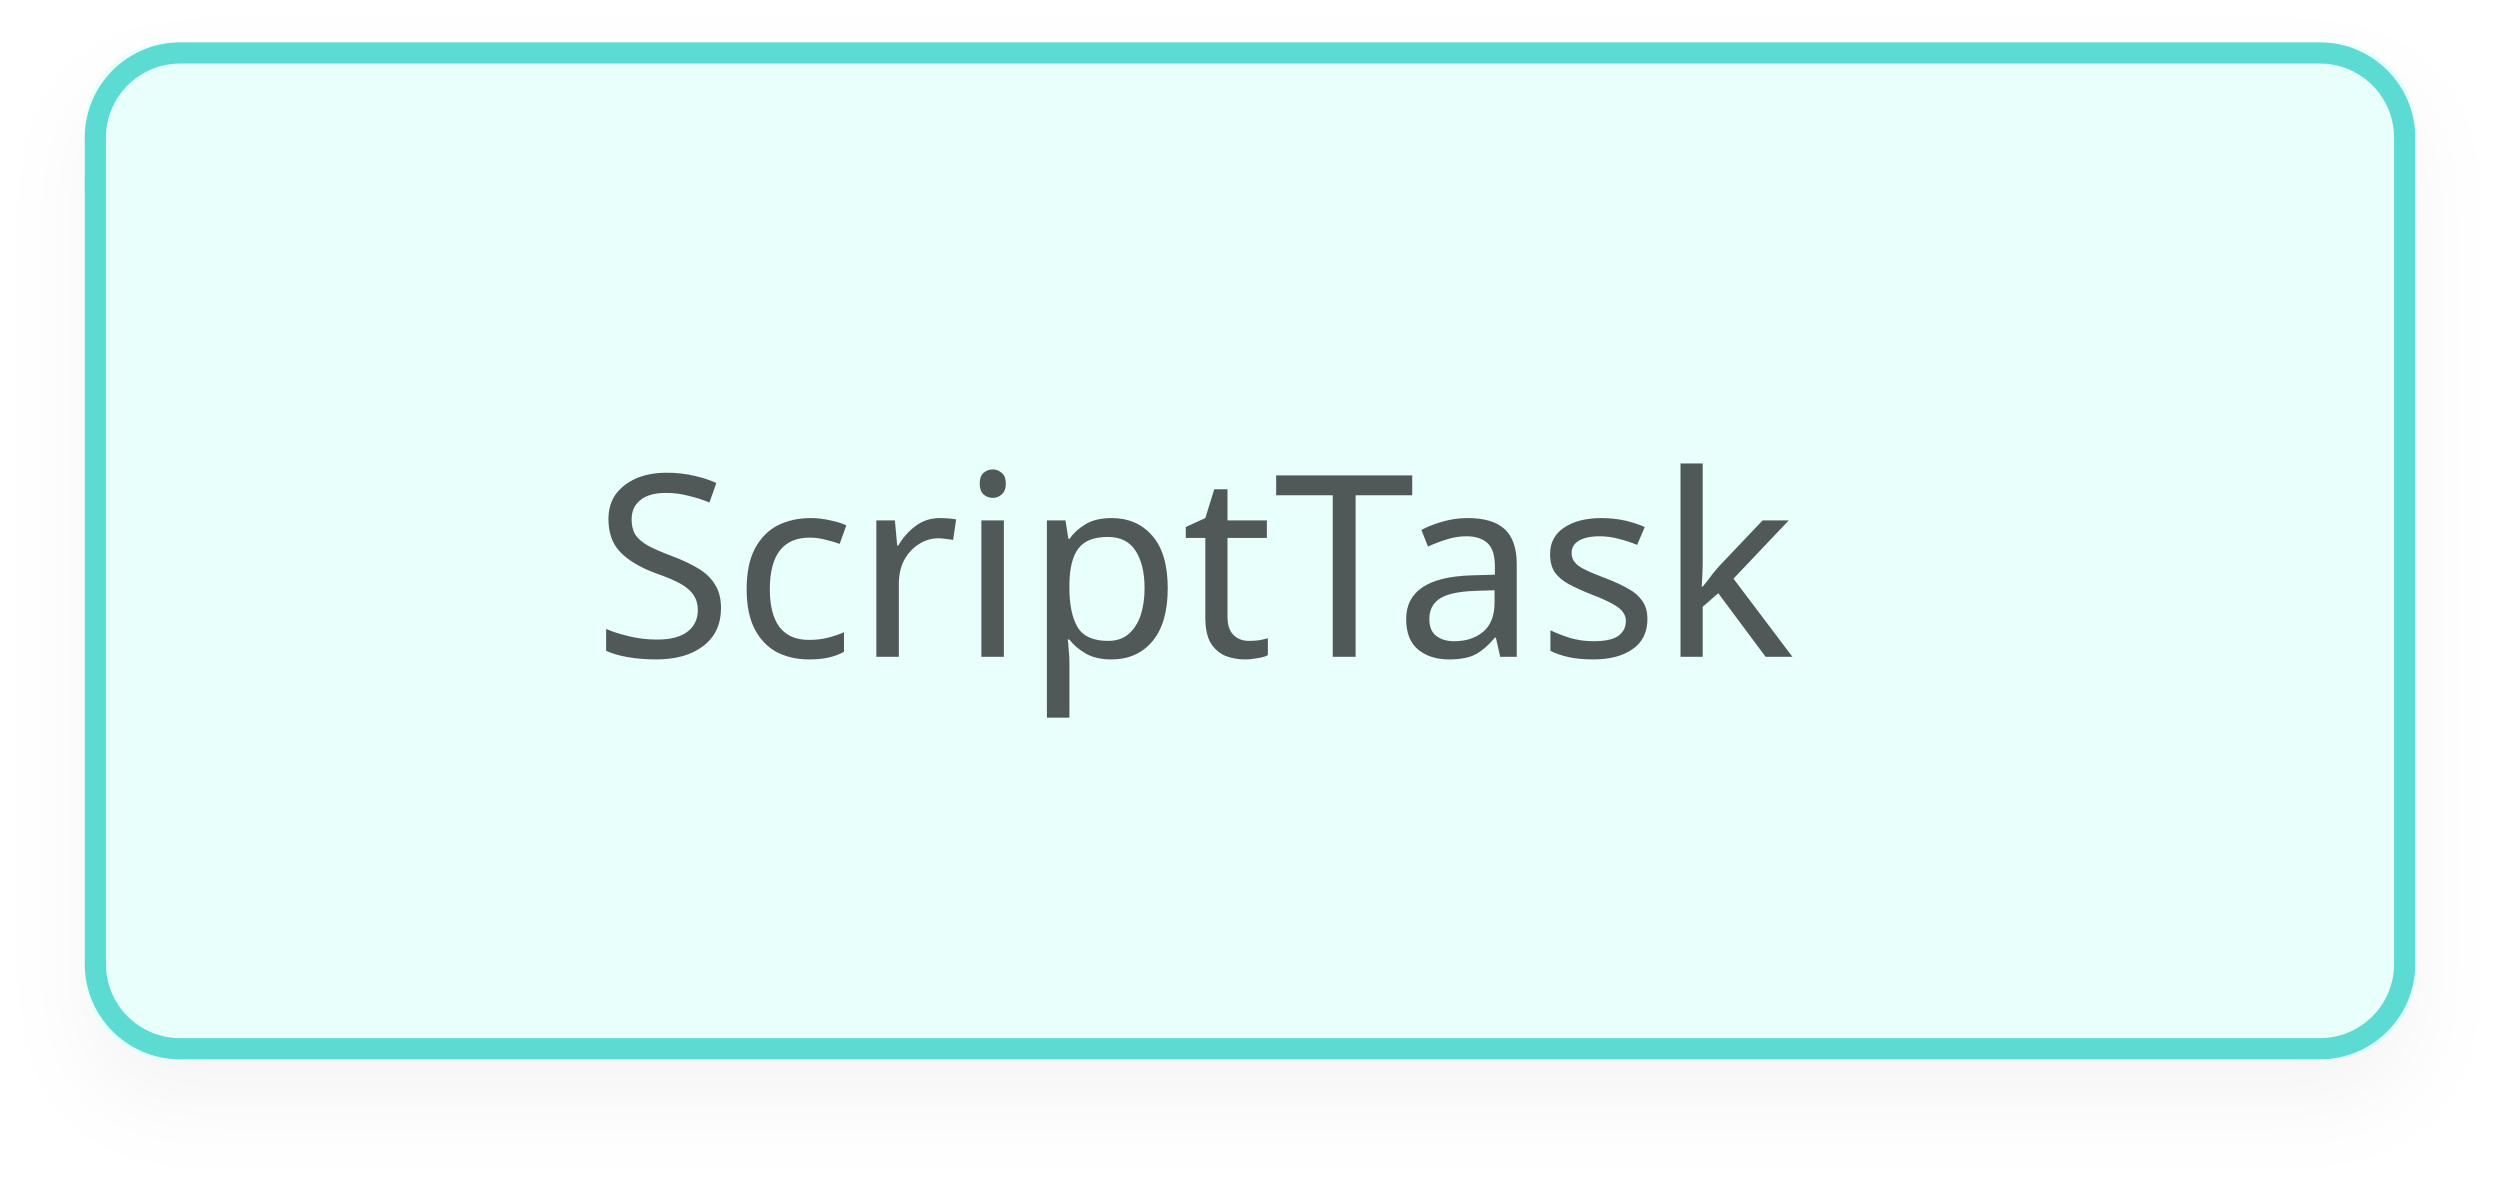
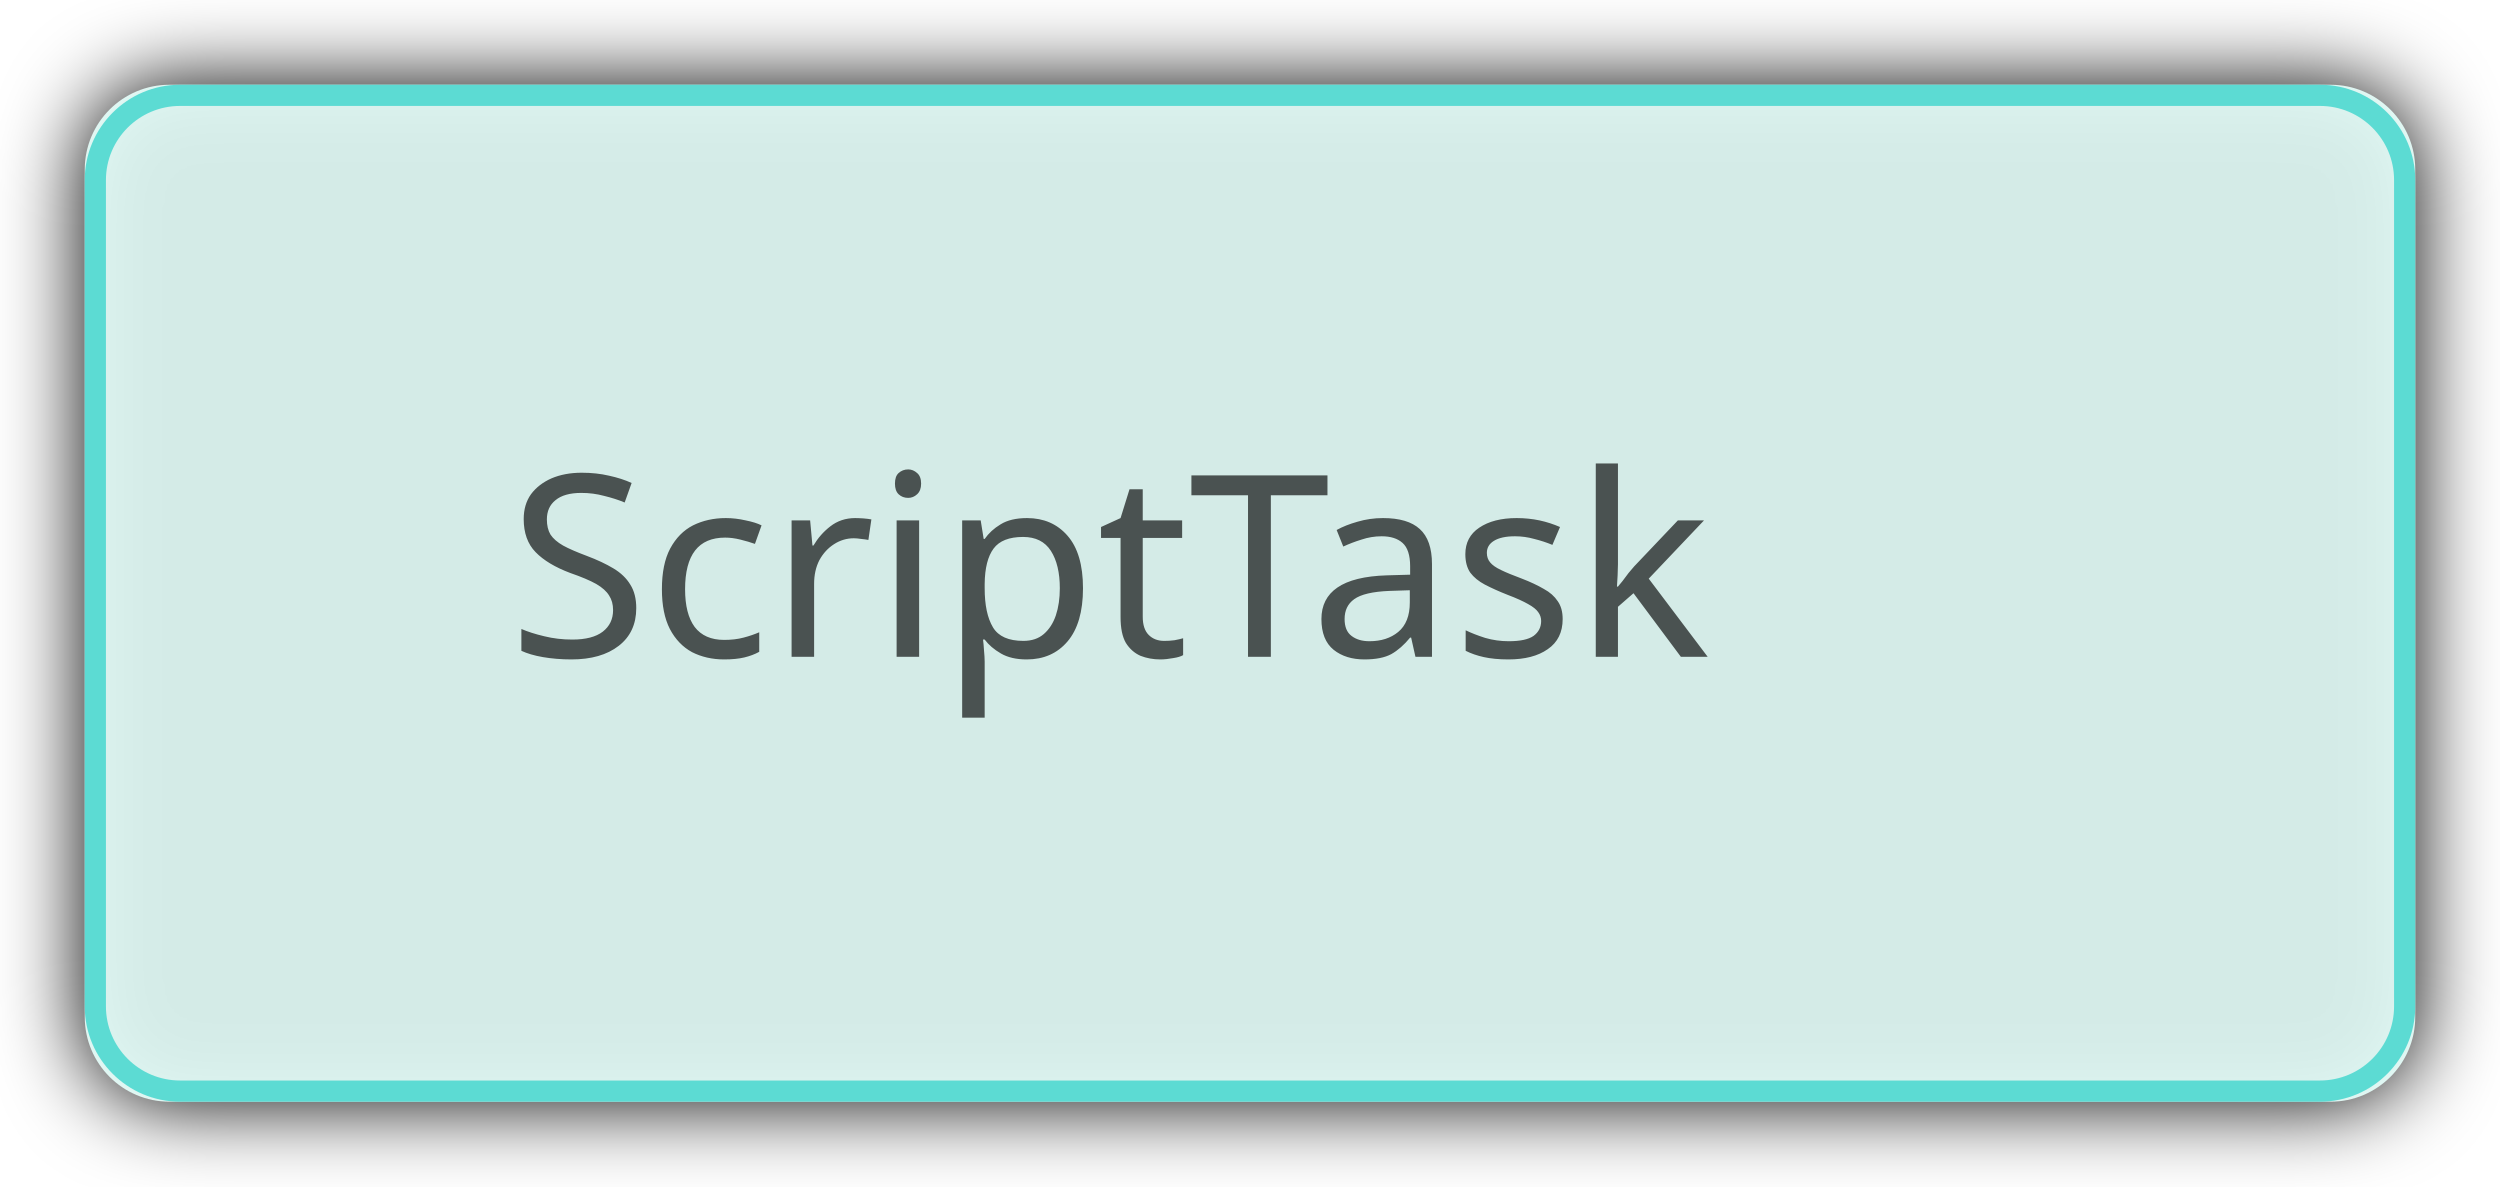
- <svg xmlns="http://www.w3.org/2000/svg" xmlns:xlink="http://www.w3.org/1999/xlink" width="118" height="56">
-   <defs>
-     <rect id="b" x="0" y="0" width="110" height="48" rx="4" />
-     <filter x="-8.8%" y="-10.4%" width="117.5%" height="129.2%" filterUnits="objectBoundingBox" id="a">
-       <feOffset dy="2" in="SourceAlpha" result="shadowOffsetOuter1" />
-       <feGaussianBlur stdDeviation="2" in="shadowOffsetOuter1" result="shadowBlurOuter1" />
-       <feComposite in="shadowBlurOuter1" in2="SourceAlpha" operator="out" result="shadowBlurOuter1" />
-       <feColorMatrix values="0 0 0 0 0 0 0 0 0 0 0 0 0 0 0 0 0 0 0.04 0" in="shadowBlurOuter1" />
+ <svg xmlns="http://www.w3.org/2000/svg" xmlns:xlink="http://www.w3.org/1999/xlink" width="118" height="56" style="user-select: auto;">
+   <defs style="user-select: auto;">
+     <rect style="user-select: auto;" rx="4" height="48" width="110" y="0" x="0" id="b" />
+     <filter style="user-select: auto;" id="a" filterUnits="objectBoundingBox" height="129.2%" width="117.5%" y="-10.4%" x="-8.8%">
+       <feGaussianBlur style="user-select: auto;" result="shadowBlurOuter1" in="shadowOffsetOuter1" stdDeviation="2" />
    </filter>
  </defs>
-   <g fill="none" fill-rule="evenodd">
-     <g transform="translate(4 2)">
-       <use fill="#000" filter="url(#a)" xlink:href="#b" />
-       <use fill-opacity=".92" fill="#E6FFFB" xlink:href="#b" />
-       <rect stroke="#5CDBD3" x=".5" y=".5" width="109" height="47" rx="4" />
+   <g>
+     <g style="user-select: auto;" id="svg_1" fill-rule="evenodd" fill="none">
+       <g style="user-select: auto;" id="svg_2">
+         <use style="user-select: auto;" id="svg_3" x="4" y="4" xlink:href="#b" filter="url(#a)" fill="#000" />
+         <use style="user-select: auto;" id="svg_4" x="4" y="4" xlink:href="#b" fill="#E6FFFB" fill-opacity="0.92" />
+         <rect style="user-select: auto;" id="svg_5" rx="4" height="47" width="109" y="4.5" x="4.5" stroke="#5CDBD3" />
+       </g>
+       <text style="user-select: auto;" id="svg_6" x="4" y="4" fill-opacity="0.65" fill="#000" font-size="12" font-family="PingFangSC-Regular, PingFang SC">
+         <tspan style="user-select: auto;" id="svg_7" y="31" x="24">ScriptTask</tspan>
+       </text>
    </g>
-     <text font-family="PingFangSC-Regular, PingFang SC" font-size="12" fill="#000" fill-opacity=".65" transform="translate(4 2)">
-       <tspan x="24" y="29">ScriptTask</tspan>
-     </text>
  </g>
</svg>
